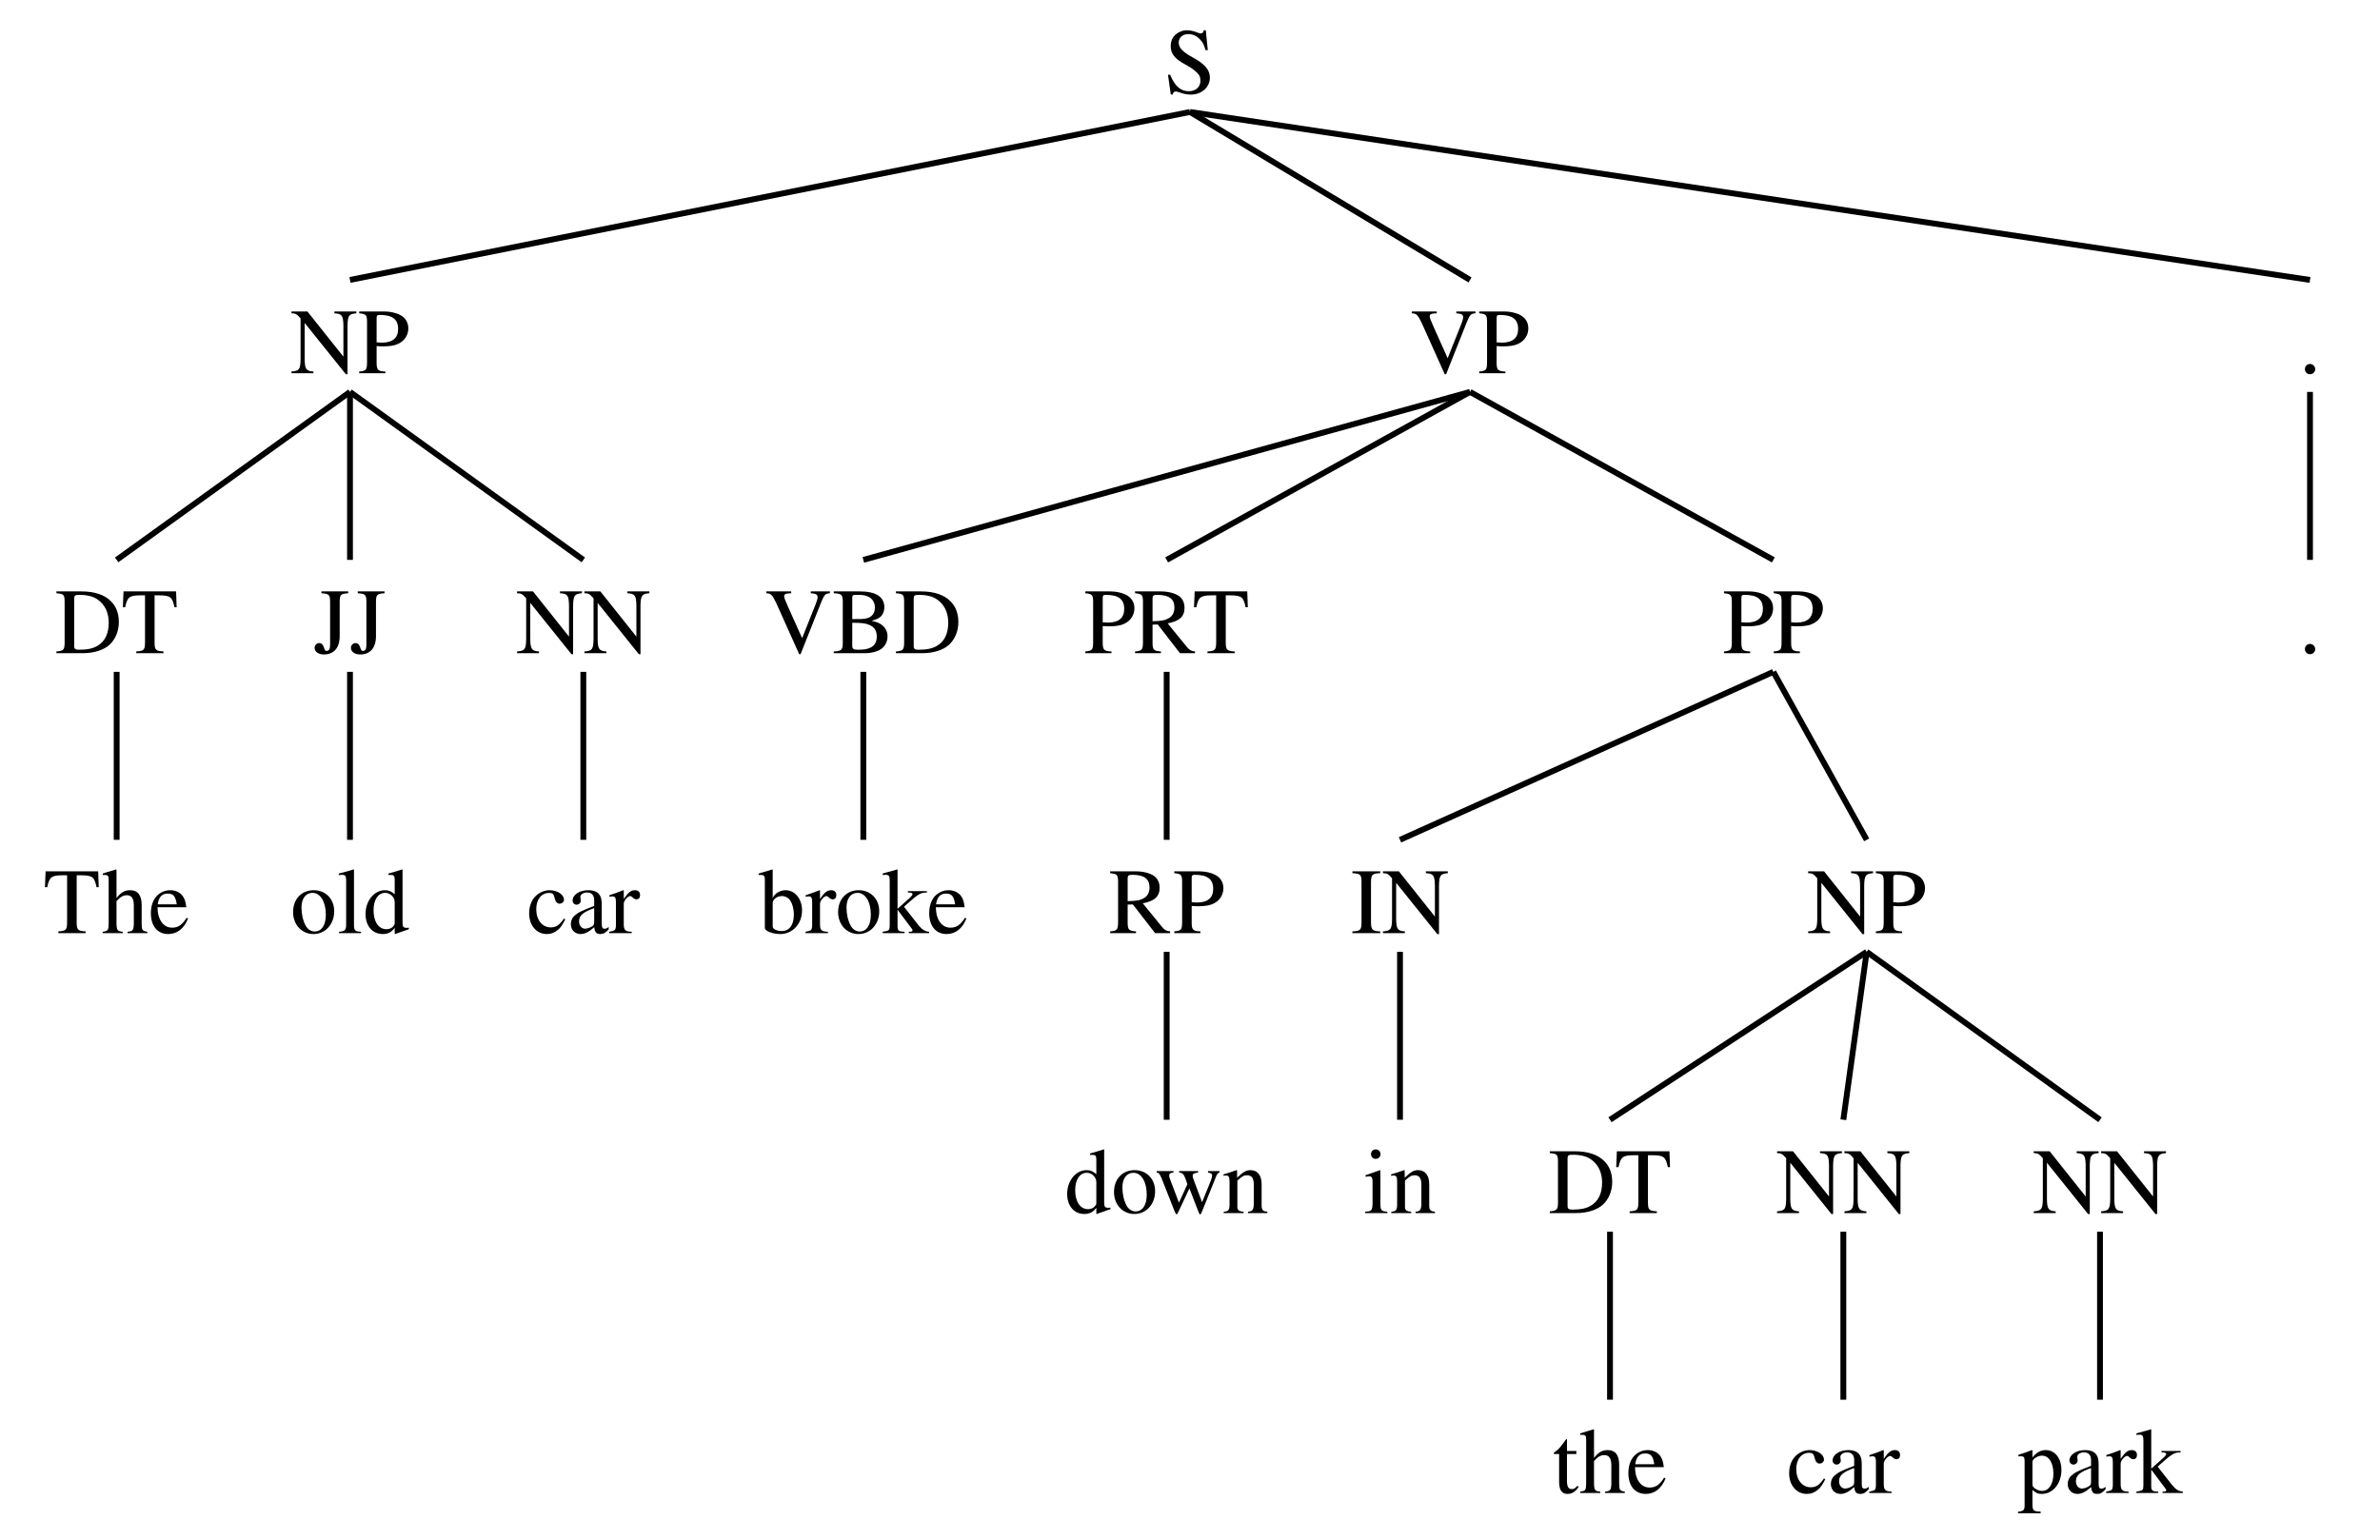
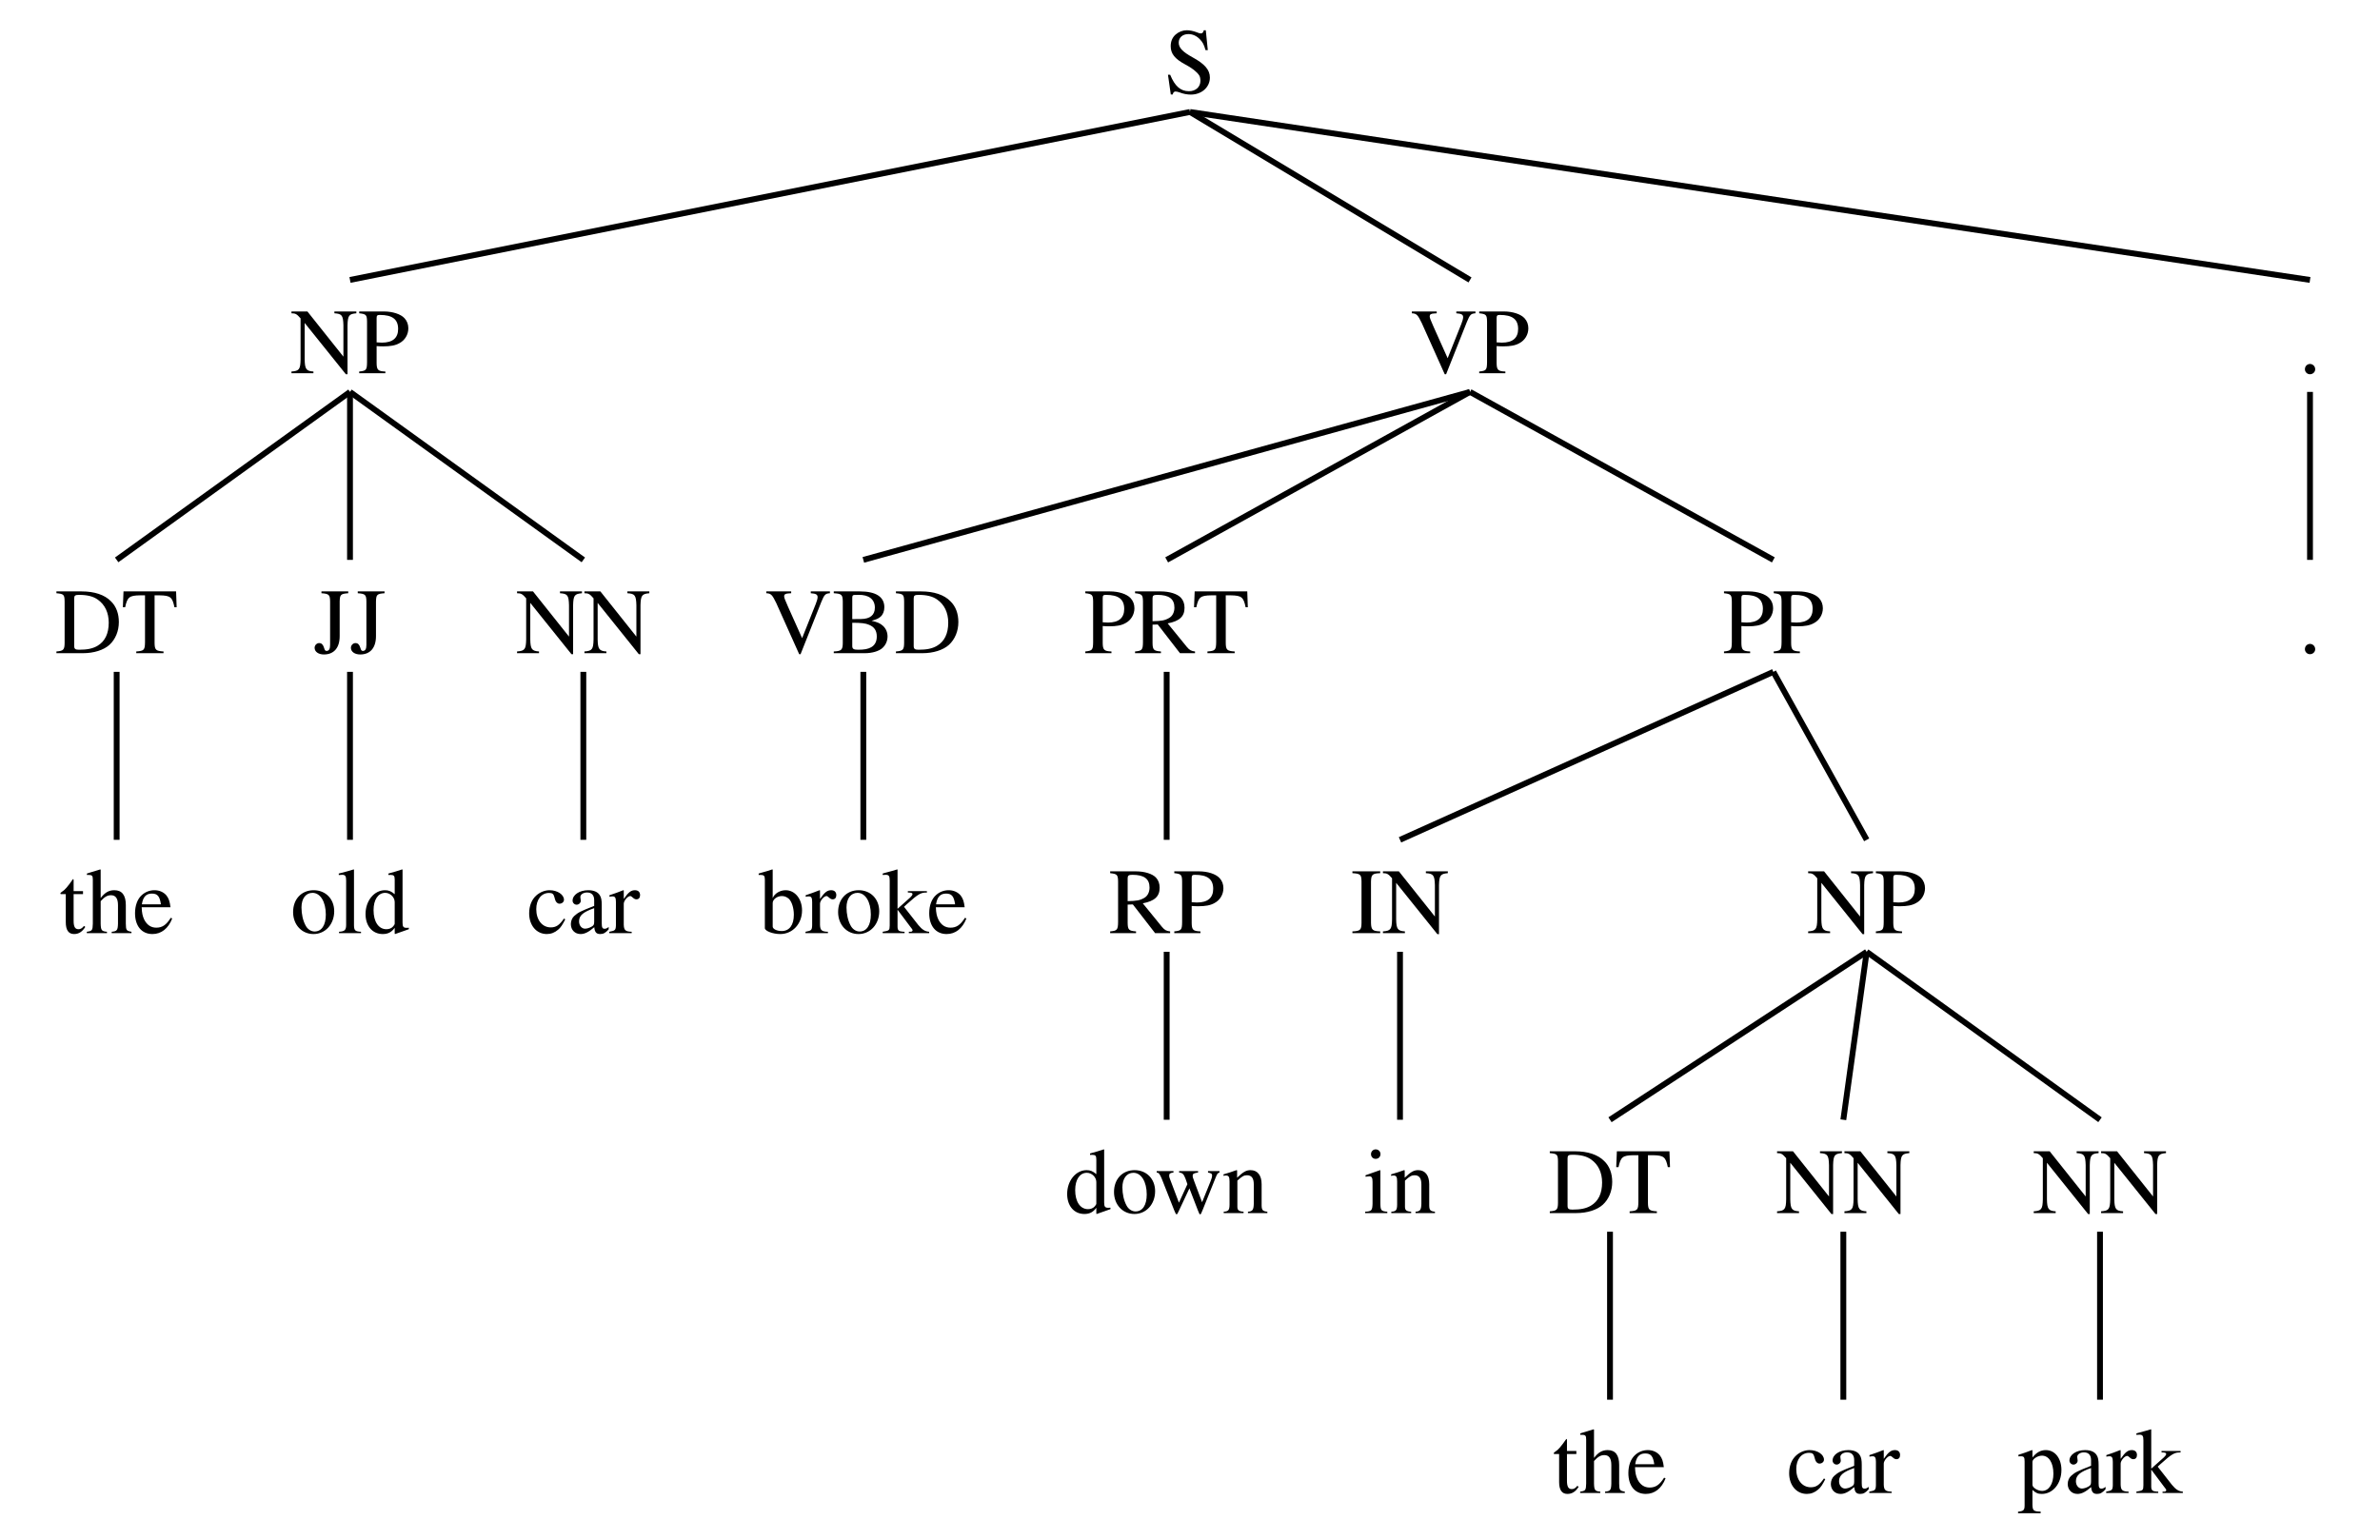
<svg xmlns="http://www.w3.org/2000/svg" baseProfile="full" height="264px" preserveAspectRatio="xMidYMid meet" style="font-family: times, serif; font-weight: normal; font-style: normal; font-size: 16px;" version="1.1" viewBox="0,0,408.0,264.0" width="408px">
  <defs />
  <svg width="100%" x="0" y="0px">
    <defs />
    <text text-anchor="middle" x="50%" y="16px">S</text>
  </svg>
  <svg width="29.412%" x="0%" y="48px">
    <defs />
    <svg width="100%" x="0" y="0px">
      <defs />
      <text text-anchor="middle" x="50%" y="16px">NP</text>
    </svg>
    <svg width="33.333%" x="0%" y="48px">
      <defs />
      <svg width="100%" x="0" y="0px">
        <defs />
        <text text-anchor="middle" x="50%" y="16px">DT</text>
      </svg>
      <svg width="100%" x="0%" y="48px">
        <defs />
        <svg width="100%" x="0" y="0px">
          <defs />
-           <text text-anchor="middle" x="50%" y="16px">The</text>
+           <text text-anchor="middle" x="50%" y="16px">the</text>
        </svg>
      </svg>
      <line stroke="black" x1="50%" x2="50%" y1="19.2px" y2="48px" />
    </svg>
    <line stroke="black" x1="50%" x2="16.667%" y1="19.2px" y2="48px" />
    <svg width="33.333%" x="33.333%" y="48px">
      <defs />
      <svg width="100%" x="0" y="0px">
        <defs />
        <text text-anchor="middle" x="50%" y="16px">JJ</text>
      </svg>
      <svg width="100%" x="0%" y="48px">
        <defs />
        <svg width="100%" x="0" y="0px">
          <defs />
          <text text-anchor="middle" x="50%" y="16px">old</text>
        </svg>
      </svg>
      <line stroke="black" x1="50%" x2="50%" y1="19.2px" y2="48px" />
    </svg>
    <line stroke="black" x1="50%" x2="50%" y1="19.2px" y2="48px" />
    <svg width="33.333%" x="66.667%" y="48px">
      <defs />
      <svg width="100%" x="0" y="0px">
        <defs />
        <text text-anchor="middle" x="50%" y="16px">NN</text>
      </svg>
      <svg width="100%" x="0%" y="48px">
        <defs />
        <svg width="100%" x="0" y="0px">
          <defs />
          <text text-anchor="middle" x="50%" y="16px">car</text>
        </svg>
      </svg>
      <line stroke="black" x1="50%" x2="50%" y1="19.2px" y2="48px" />
    </svg>
    <line stroke="black" x1="50%" x2="83.333%" y1="19.2px" y2="48px" />
  </svg>
  <line stroke="black" x1="50%" x2="14.706%" y1="19.2px" y2="48px" />
  <svg width="64.706%" x="29.412%" y="48px">
    <defs />
    <svg width="100%" x="0" y="0px">
      <defs />
      <text text-anchor="middle" x="50%" y="16px">VP</text>
    </svg>
    <svg width="21.212%" x="0%" y="48px">
      <defs />
      <svg width="100%" x="0" y="0px">
        <defs />
        <text text-anchor="middle" x="50%" y="16px">VBD</text>
      </svg>
      <svg width="100%" x="0%" y="48px">
        <defs />
        <svg width="100%" x="0" y="0px">
          <defs />
          <text text-anchor="middle" x="50%" y="16px">broke</text>
        </svg>
      </svg>
      <line stroke="black" x1="50%" x2="50%" y1="19.2px" y2="48px" />
    </svg>
    <line stroke="black" x1="50%" x2="10.606%" y1="19.2px" y2="48px" />
    <svg width="18.182%" x="21.212%" y="48px">
      <defs />
      <svg width="100%" x="0" y="0px">
        <defs />
        <text text-anchor="middle" x="50%" y="16px">PRT</text>
      </svg>
      <svg width="100%" x="0%" y="48px">
        <defs />
        <svg width="100%" x="0" y="0px">
          <defs />
          <text text-anchor="middle" x="50%" y="16px">RP</text>
        </svg>
        <svg width="100%" x="0%" y="48px">
          <defs />
          <svg width="100%" x="0" y="0px">
            <defs />
            <text text-anchor="middle" x="50%" y="16px">down</text>
          </svg>
        </svg>
        <line stroke="black" x1="50%" x2="50%" y1="19.2px" y2="48px" />
      </svg>
      <line stroke="black" x1="50%" x2="50%" y1="19.2px" y2="48px" />
    </svg>
    <line stroke="black" x1="50%" x2="30.303%" y1="19.2px" y2="48px" />
    <svg width="60.606%" x="39.394%" y="48px">
      <defs />
      <svg width="100%" x="0" y="0px">
        <defs />
        <text text-anchor="middle" x="50%" y="16px">PP</text>
      </svg>
      <svg width="20%" x="0%" y="48px">
        <defs />
        <svg width="100%" x="0" y="0px">
          <defs />
          <text text-anchor="middle" x="50%" y="16px">IN</text>
        </svg>
        <svg width="100%" x="0%" y="48px">
          <defs />
          <svg width="100%" x="0" y="0px">
            <defs />
            <text text-anchor="middle" x="50%" y="16px">in</text>
          </svg>
        </svg>
        <line stroke="black" x1="50%" x2="50%" y1="19.2px" y2="48px" />
      </svg>
      <line stroke="black" x1="50%" x2="10%" y1="19.2px" y2="48px" />
      <svg width="80%" x="20%" y="48px">
        <defs />
        <svg width="100%" x="0" y="0px">
          <defs />
          <text text-anchor="middle" x="50%" y="16px">NP</text>
        </svg>
        <svg width="31.25%" x="0%" y="48px">
          <defs />
          <svg width="100%" x="0" y="0px">
            <defs />
            <text text-anchor="middle" x="50%" y="16px">DT</text>
          </svg>
          <svg width="100%" x="0%" y="48px">
            <defs />
            <svg width="100%" x="0" y="0px">
              <defs />
              <text text-anchor="middle" x="50%" y="16px">the</text>
            </svg>
          </svg>
          <line stroke="black" x1="50%" x2="50%" y1="19.2px" y2="48px" />
        </svg>
        <line stroke="black" x1="50%" x2="15.625%" y1="19.2px" y2="48px" />
        <svg width="31.25%" x="31.25%" y="48px">
          <defs />
          <svg width="100%" x="0" y="0px">
            <defs />
            <text text-anchor="middle" x="50%" y="16px">NN</text>
          </svg>
          <svg width="100%" x="0%" y="48px">
            <defs />
            <svg width="100%" x="0" y="0px">
              <defs />
              <text text-anchor="middle" x="50%" y="16px">car</text>
            </svg>
          </svg>
          <line stroke="black" x1="50%" x2="50%" y1="19.2px" y2="48px" />
        </svg>
        <line stroke="black" x1="50%" x2="46.875%" y1="19.2px" y2="48px" />
        <svg width="37.5%" x="62.5%" y="48px">
          <defs />
          <svg width="100%" x="0" y="0px">
            <defs />
            <text text-anchor="middle" x="50%" y="16px">NN</text>
          </svg>
          <svg width="100%" x="0%" y="48px">
            <defs />
            <svg width="100%" x="0" y="0px">
              <defs />
              <text text-anchor="middle" x="50%" y="16px">park</text>
            </svg>
          </svg>
          <line stroke="black" x1="50%" x2="50%" y1="19.2px" y2="48px" />
        </svg>
        <line stroke="black" x1="50%" x2="81.25%" y1="19.2px" y2="48px" />
      </svg>
      <line stroke="black" x1="50%" x2="60%" y1="19.2px" y2="48px" />
    </svg>
    <line stroke="black" x1="50%" x2="69.697%" y1="19.2px" y2="48px" />
  </svg>
  <line stroke="black" x1="50%" x2="61.765%" y1="19.2px" y2="48px" />
  <svg width="5.882%" x="94.118%" y="48px">
    <defs />
    <svg width="100%" x="0" y="0px">
      <defs />
      <text text-anchor="middle" x="50%" y="16px">.</text>
    </svg>
    <svg width="100%" x="0%" y="48px">
      <defs />
      <svg width="100%" x="0" y="0px">
        <defs />
        <text text-anchor="middle" x="50%" y="16px">.</text>
      </svg>
    </svg>
    <line stroke="black" x1="50%" x2="50%" y1="19.2px" y2="48px" />
  </svg>
  <line stroke="black" x1="50%" x2="97.059%" y1="19.2px" y2="48px" />
</svg>
